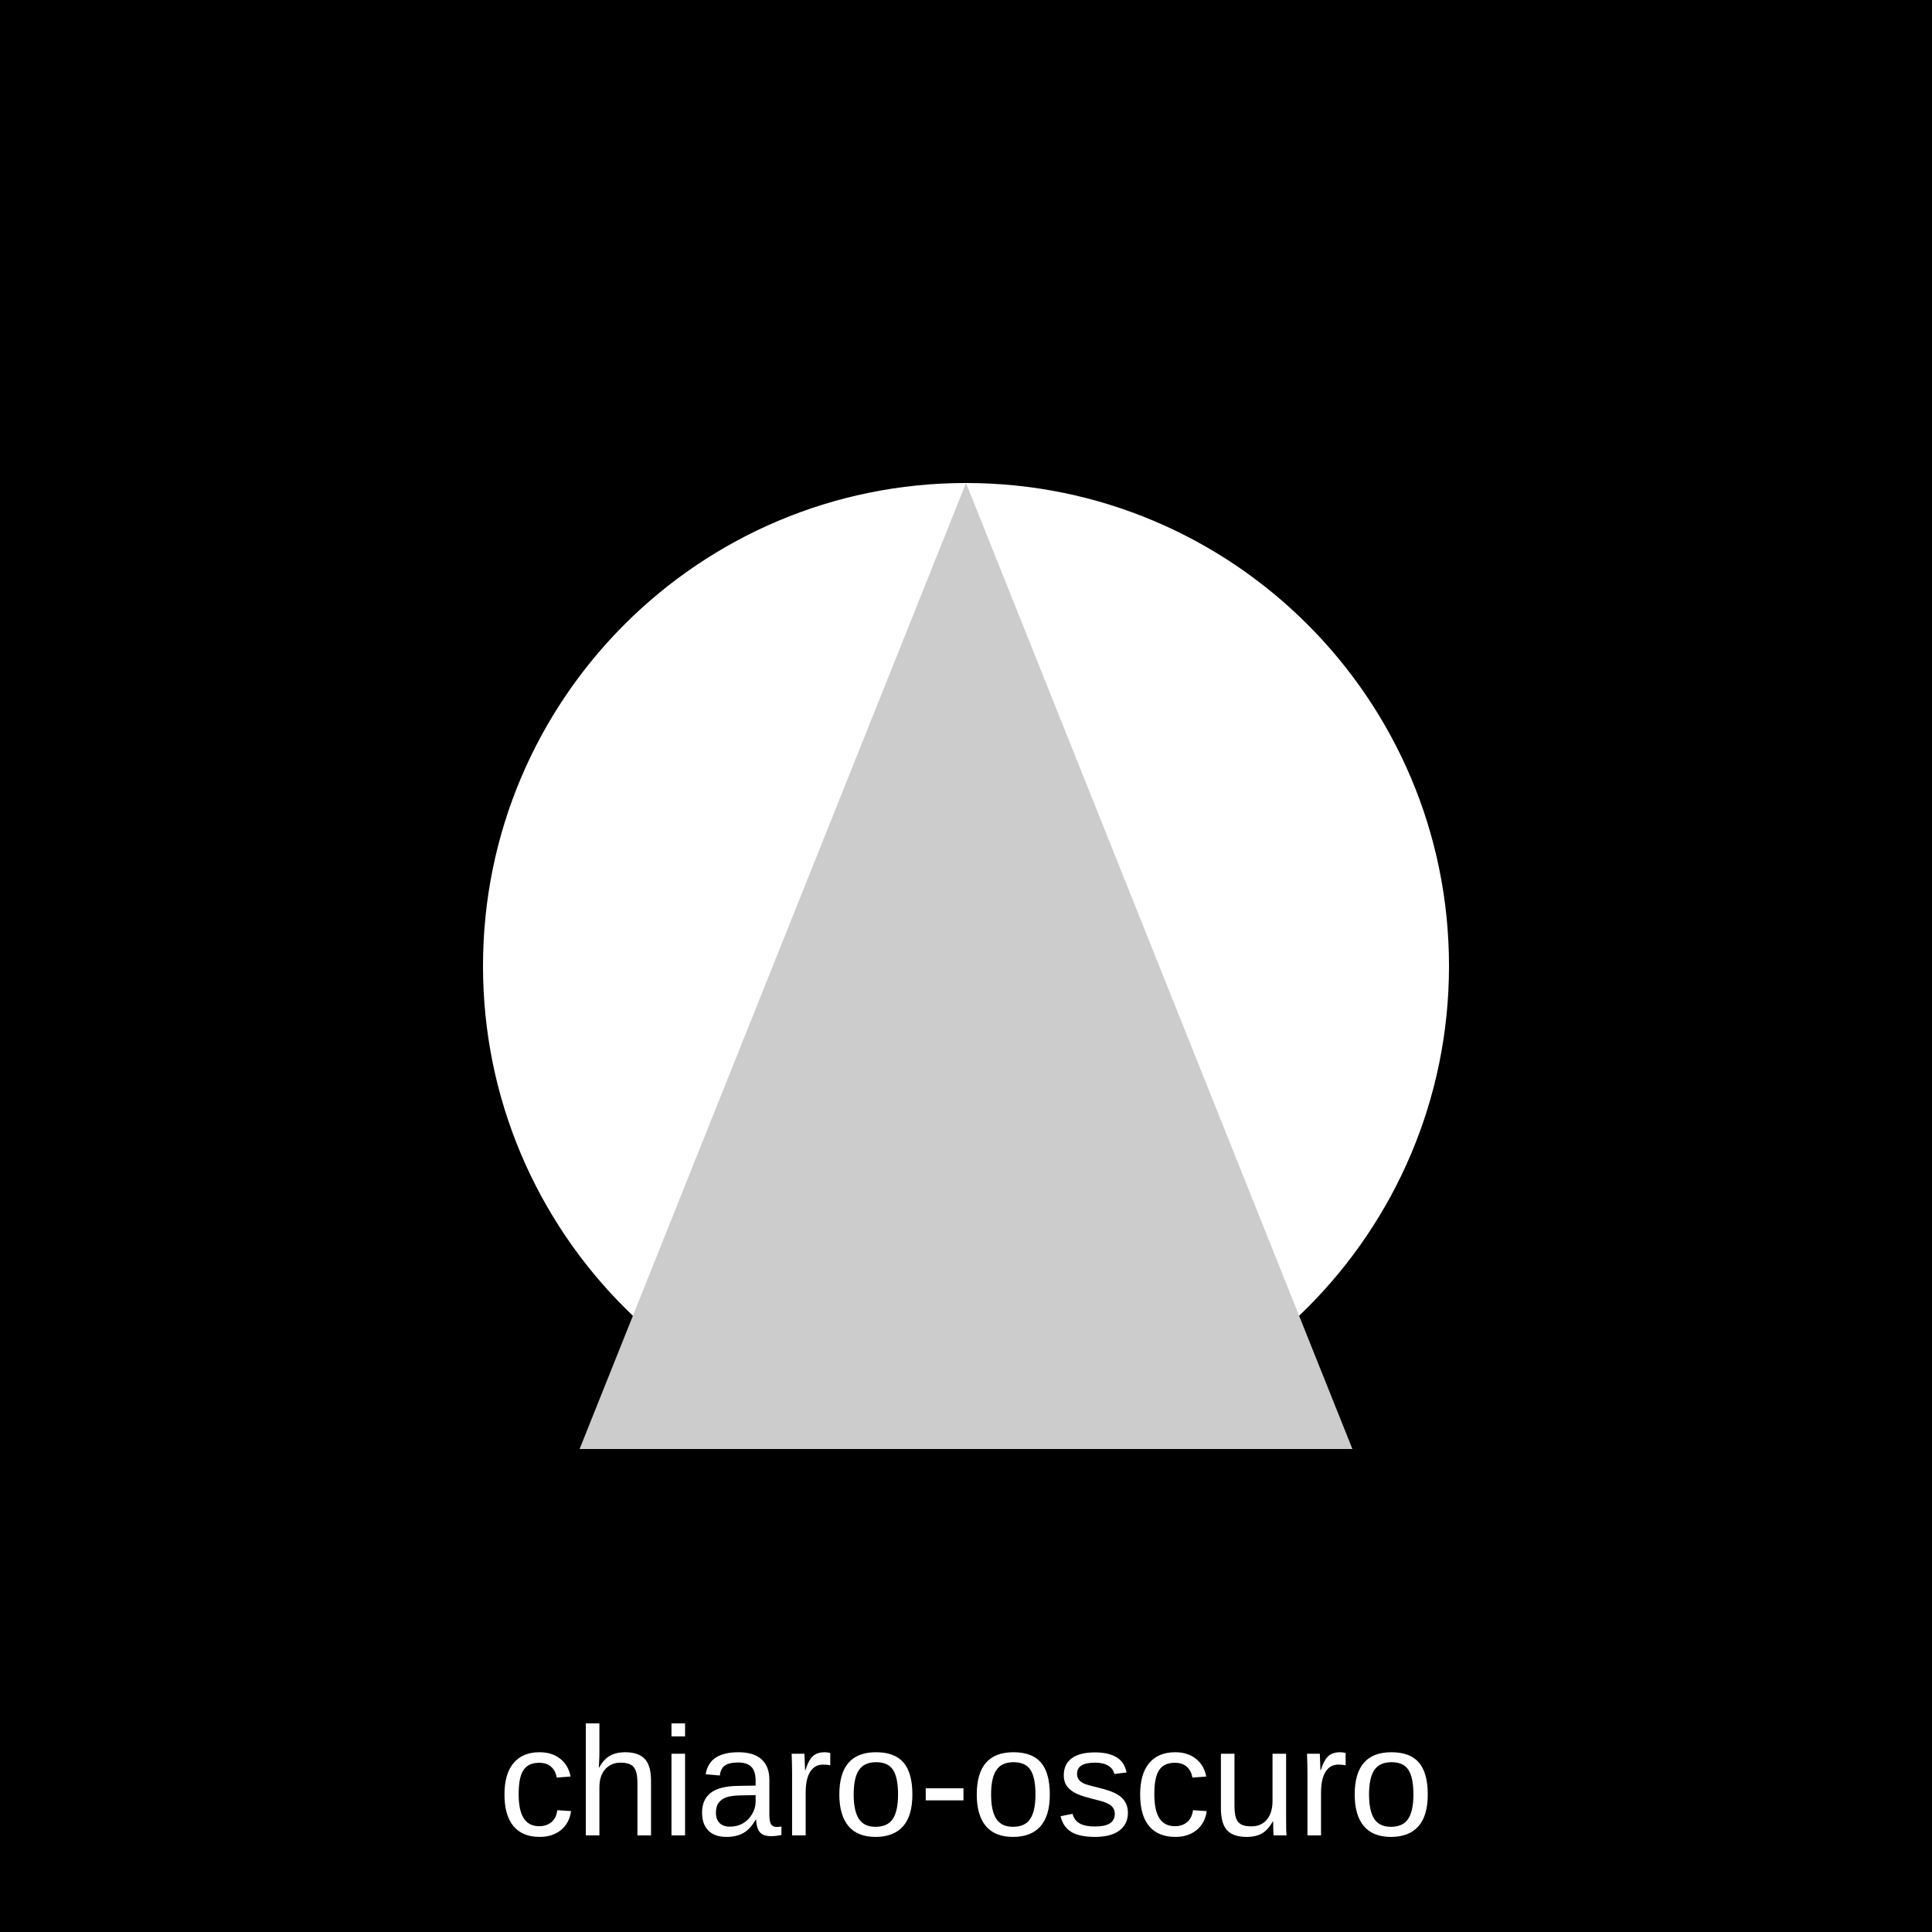
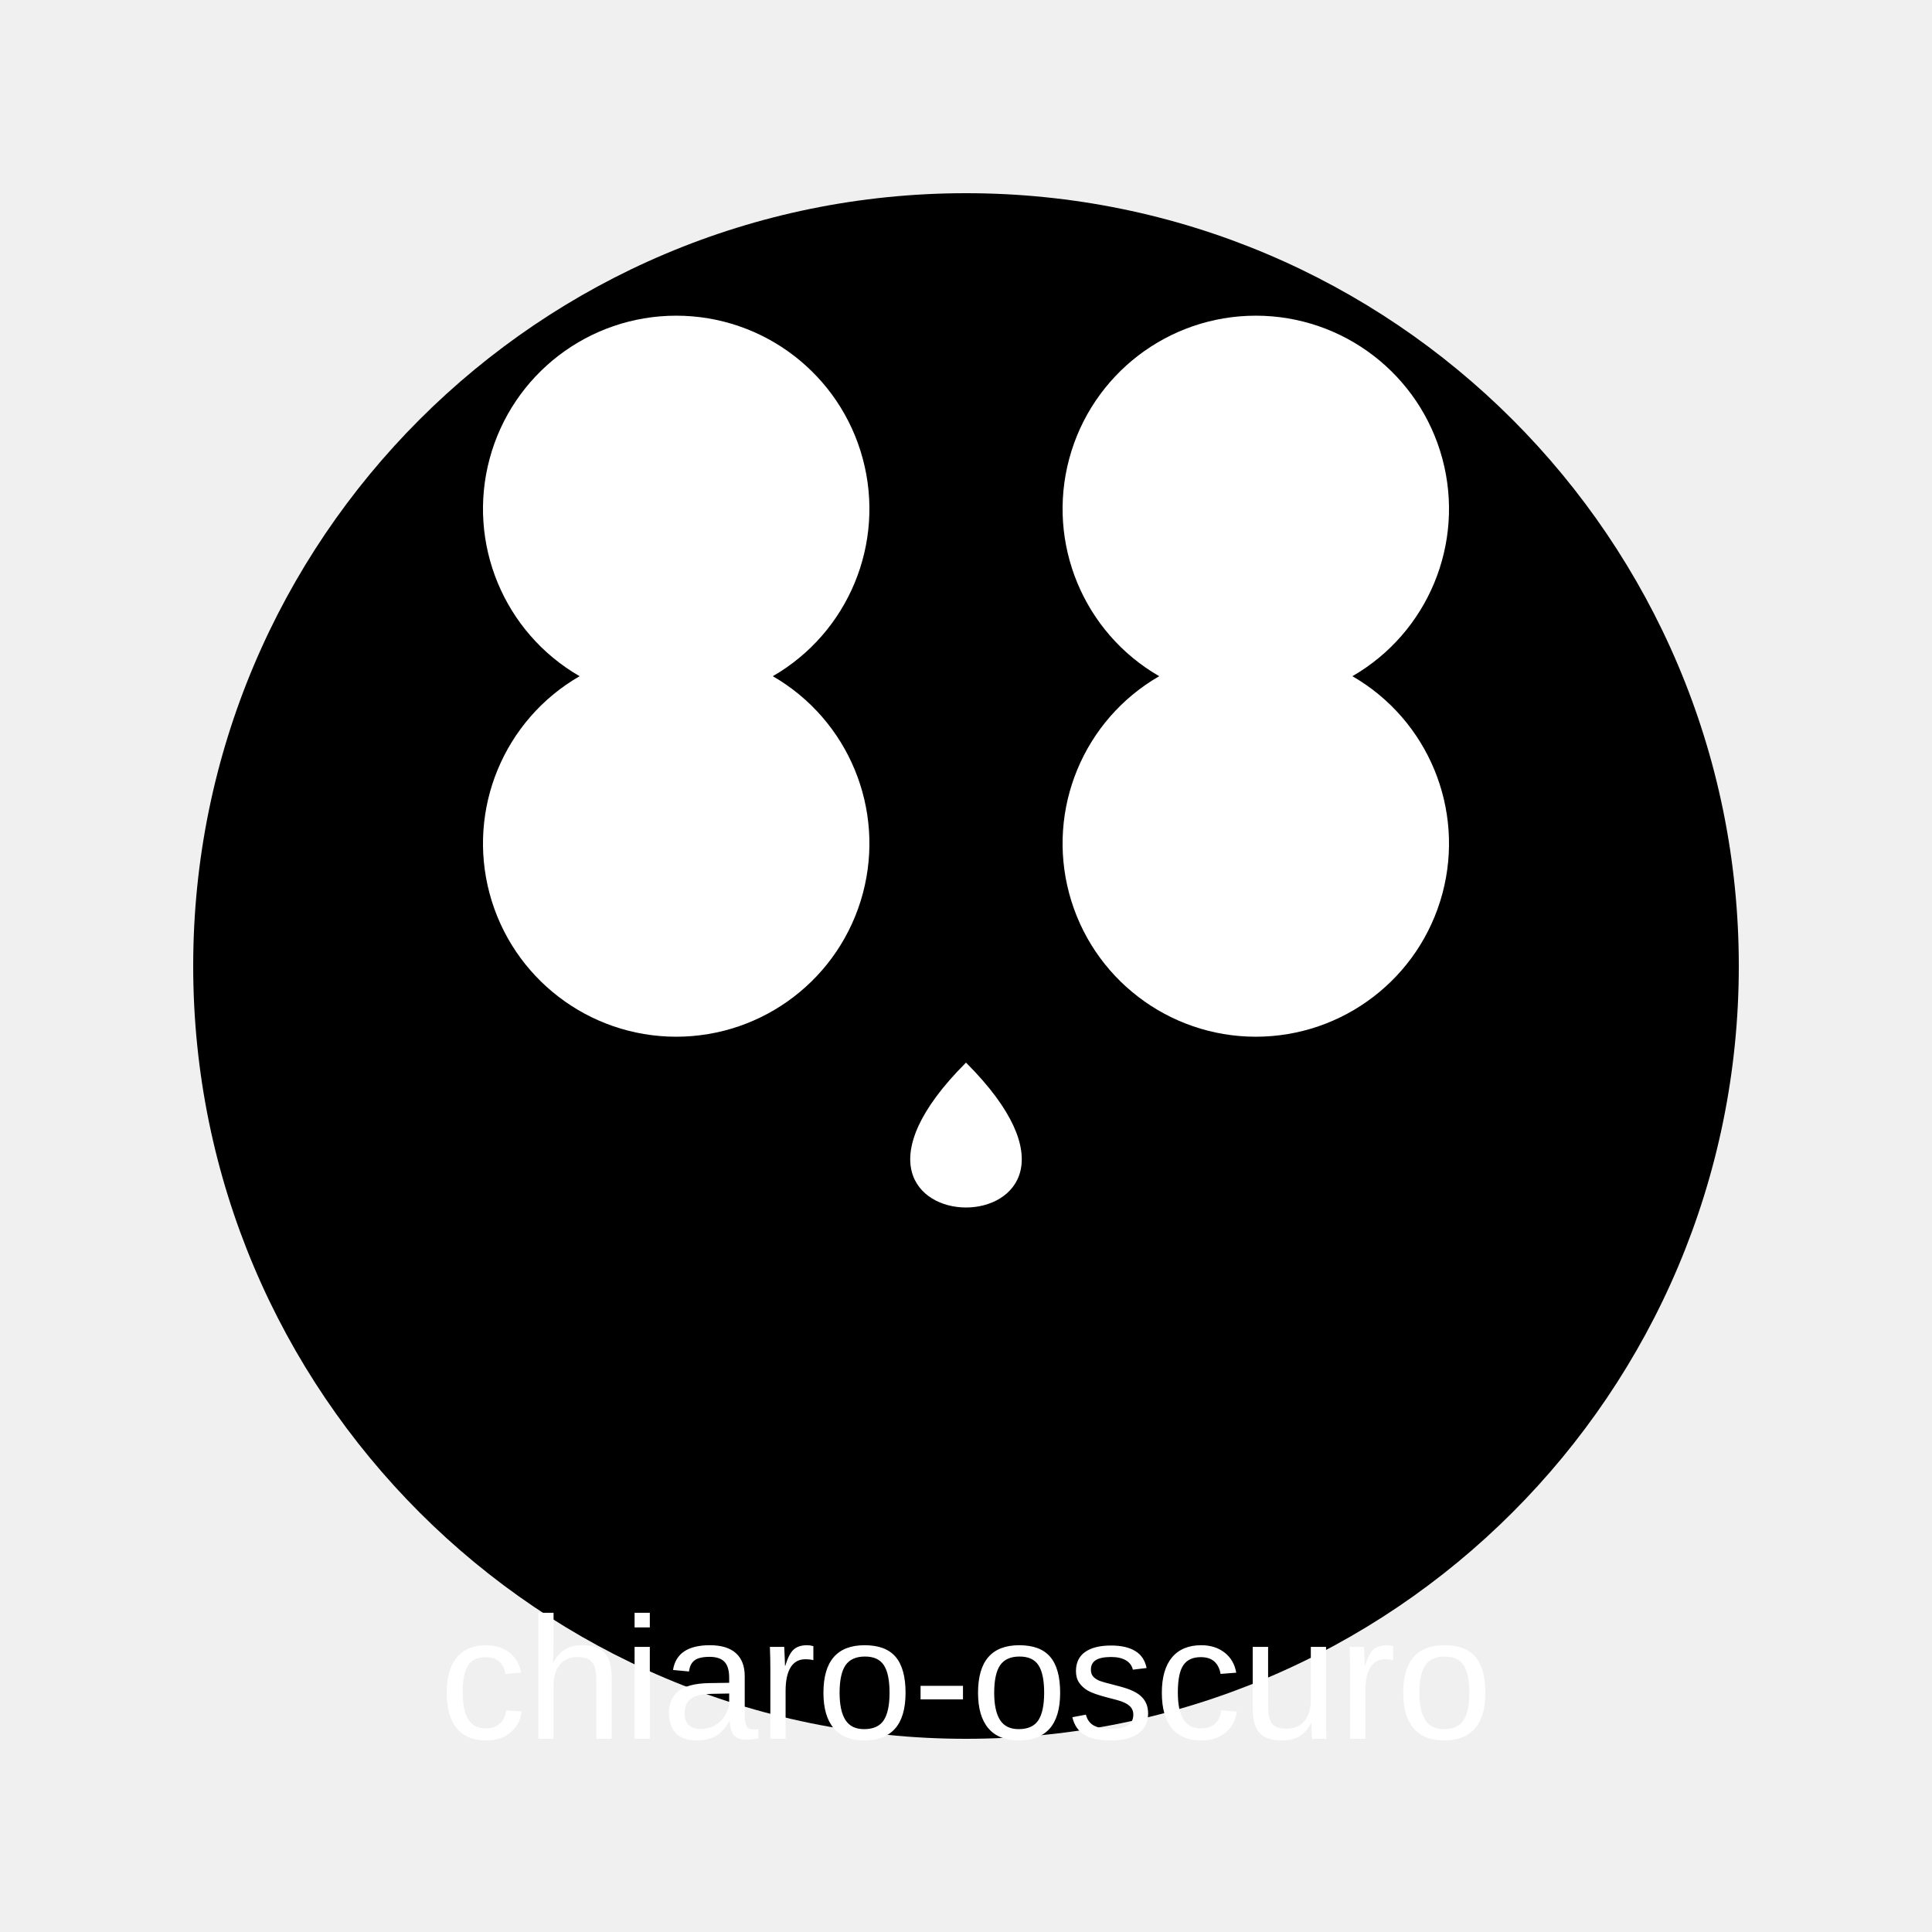
<svg xmlns="http://www.w3.org/2000/svg" viewBox="0 0 200 200">
-   <rect width="200" height="200" fill="black" />
-   <circle cx="100" cy="100" r="50" fill="#fff" />
-   <path d="M 100 50 L 140 150 L 60 150 Z" fill="#ccc" />
-   <text x="100" y="190" font-family="Arial" font-size="16" fill="#fff" text-anchor="middle">chiaro-oscuro</text>
+   <circle cx="100" cy="100" r="80" fill="#000000" />
+   <path d="M60,70 A20,20 0,1,1 80,70 A20,20 0,1,1 60,70 Z" fill="#ffffff" />
+   <path d="M120,70 A20,20 0,1,1 140,70 A20,20 0,1,1 120,70 Z" fill="#ffffff" />
+   <path d="M100,110 C80,130 120,130 100,110 Z" fill="#ffffff" />
+   <text x="50%" y="180" font-family="Arial" font-size="18" text-anchor="middle" fill="#ffffff">chiaro-oscuro</text>
</svg>
